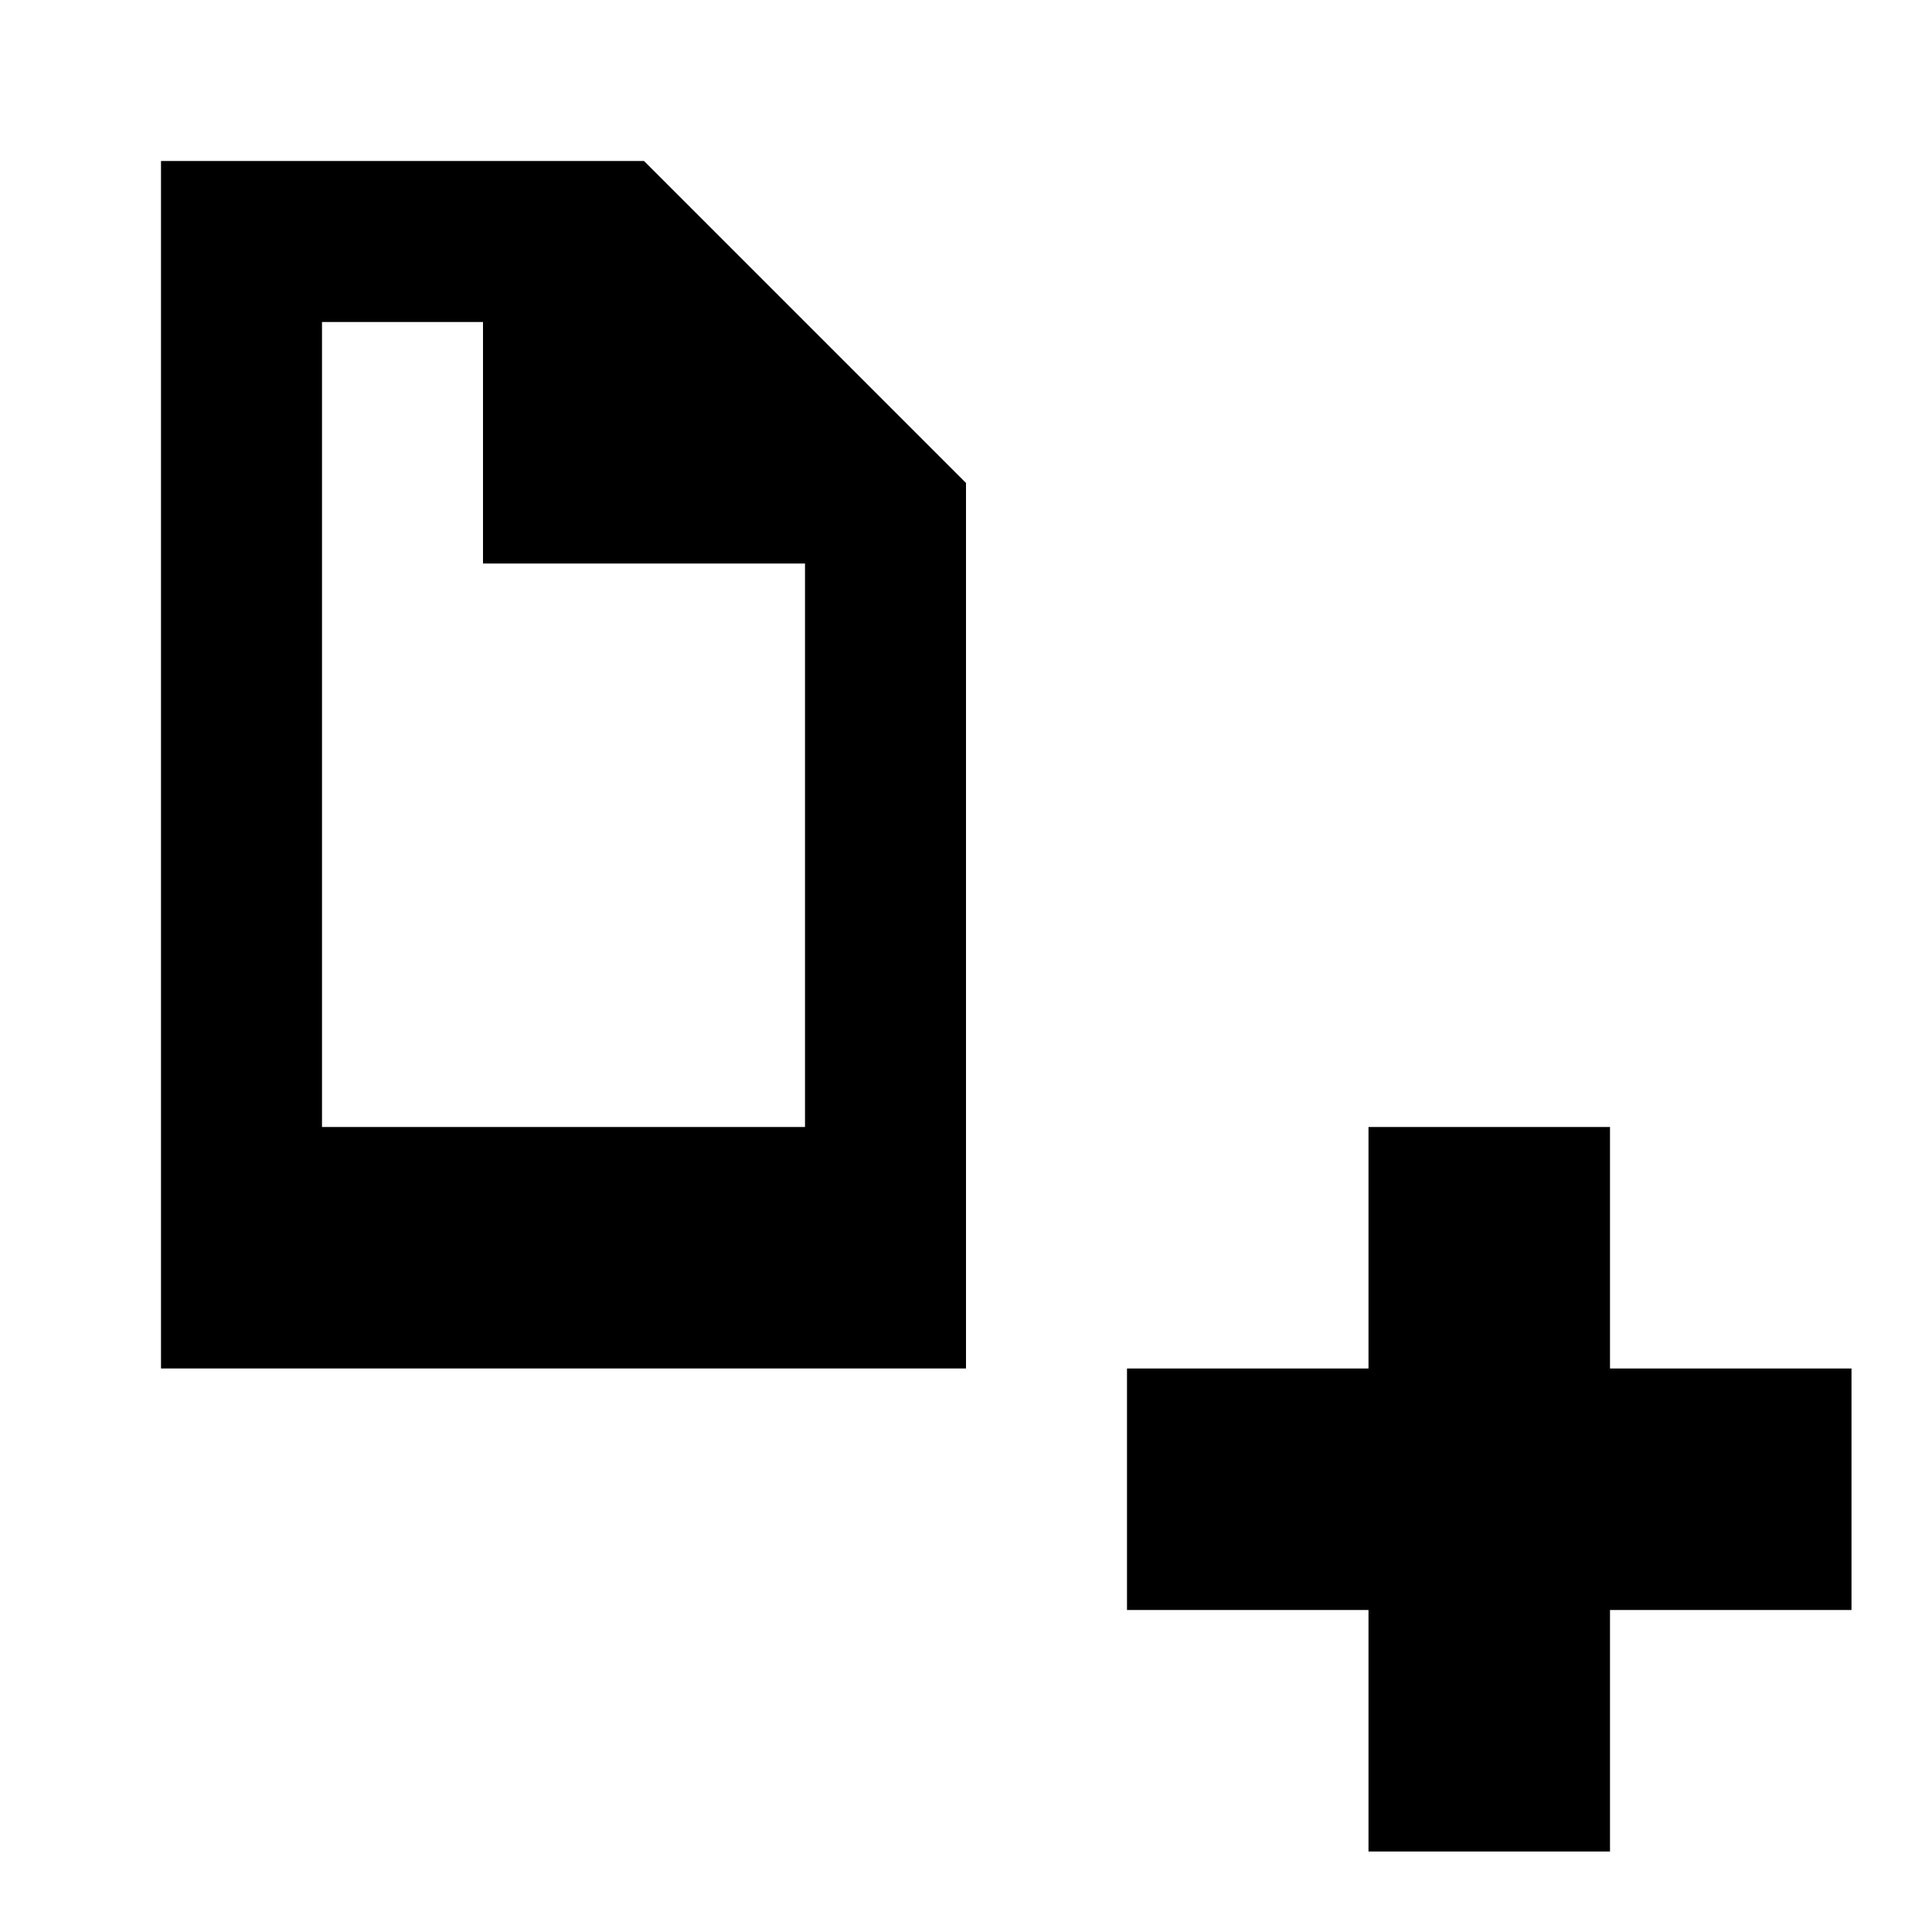
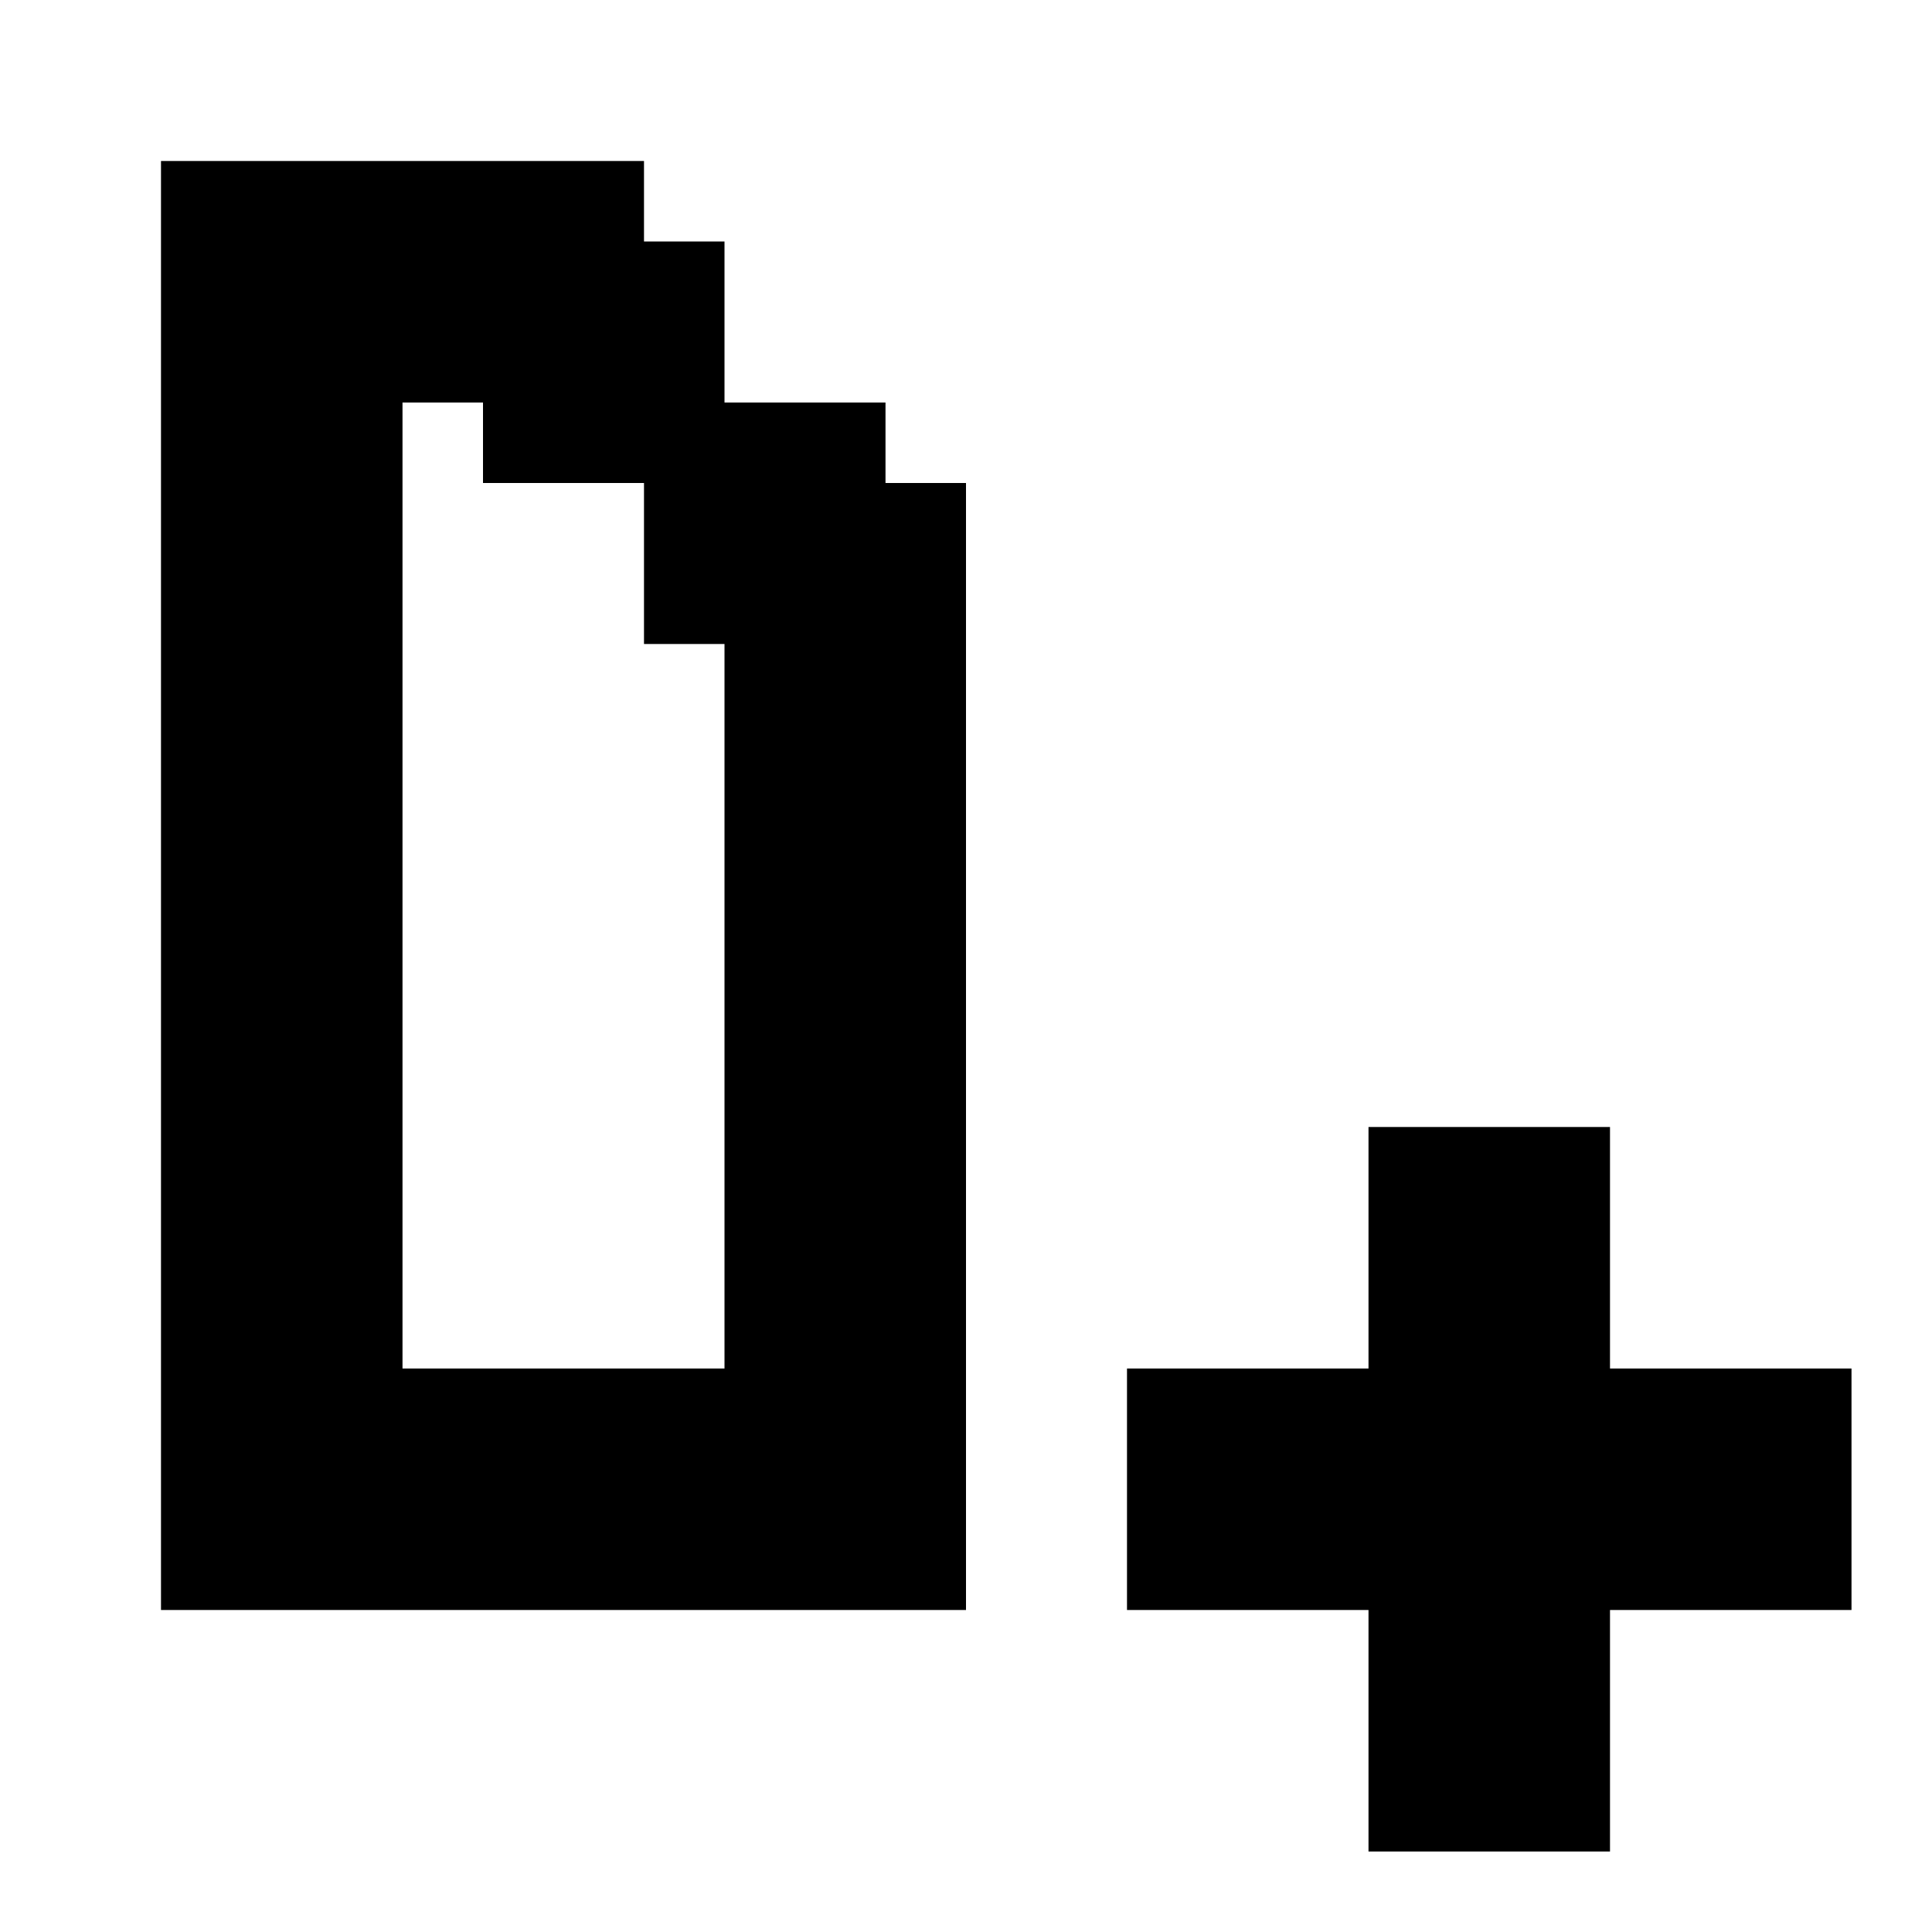
<svg xmlns="http://www.w3.org/2000/svg" width="24" height="24" viewBox="0 0 24 24" role="img" aria-label="Add torrent">
  <g color="#000">
-     <path d="M2 2 H8 L12 6 V17 H2 Z M4 4 V14 H10 V7 H6 V4 Z" fill="currentColor" fill-rule="evenodd" />
+     <path d="M2 2 H8 V3 H2 Z M2 3 H9 V5 H2 Z M2 5 H5 V6 H2 Z M6 5 H11 V6 H6 Z M2 6 H5 V8 H2 Z M8 6 H12 V8 H8 Z M2 8 H5 V9 H2 Z M9 8 H12 V9 H9 Z M2 9 H5 V11 H2 Z M9 9 H12 V11 H9 Z M2 11 H5 V12 H2 Z M9 11 H12 V12 H9 Z M2 12 H5 V14 H2 Z M9 12 H12 V14 H9 Z M2 14 H5 V15 H2 Z M9 14 H12 V15 H9 Z M2 15 H5 V17 H2 Z M9 15 H12 V17 H9 Z M2 17 H12 V18 H2 Z M2 18 H12 V20 H2 Z" fill="currentColor" />
    <rect x="17" y="14" width="3" height="9" rx="0" fill="currentColor" />
    <rect x="14" y="17" width="9" height="3" rx="0" fill="currentColor" />
  </g>
</svg>
